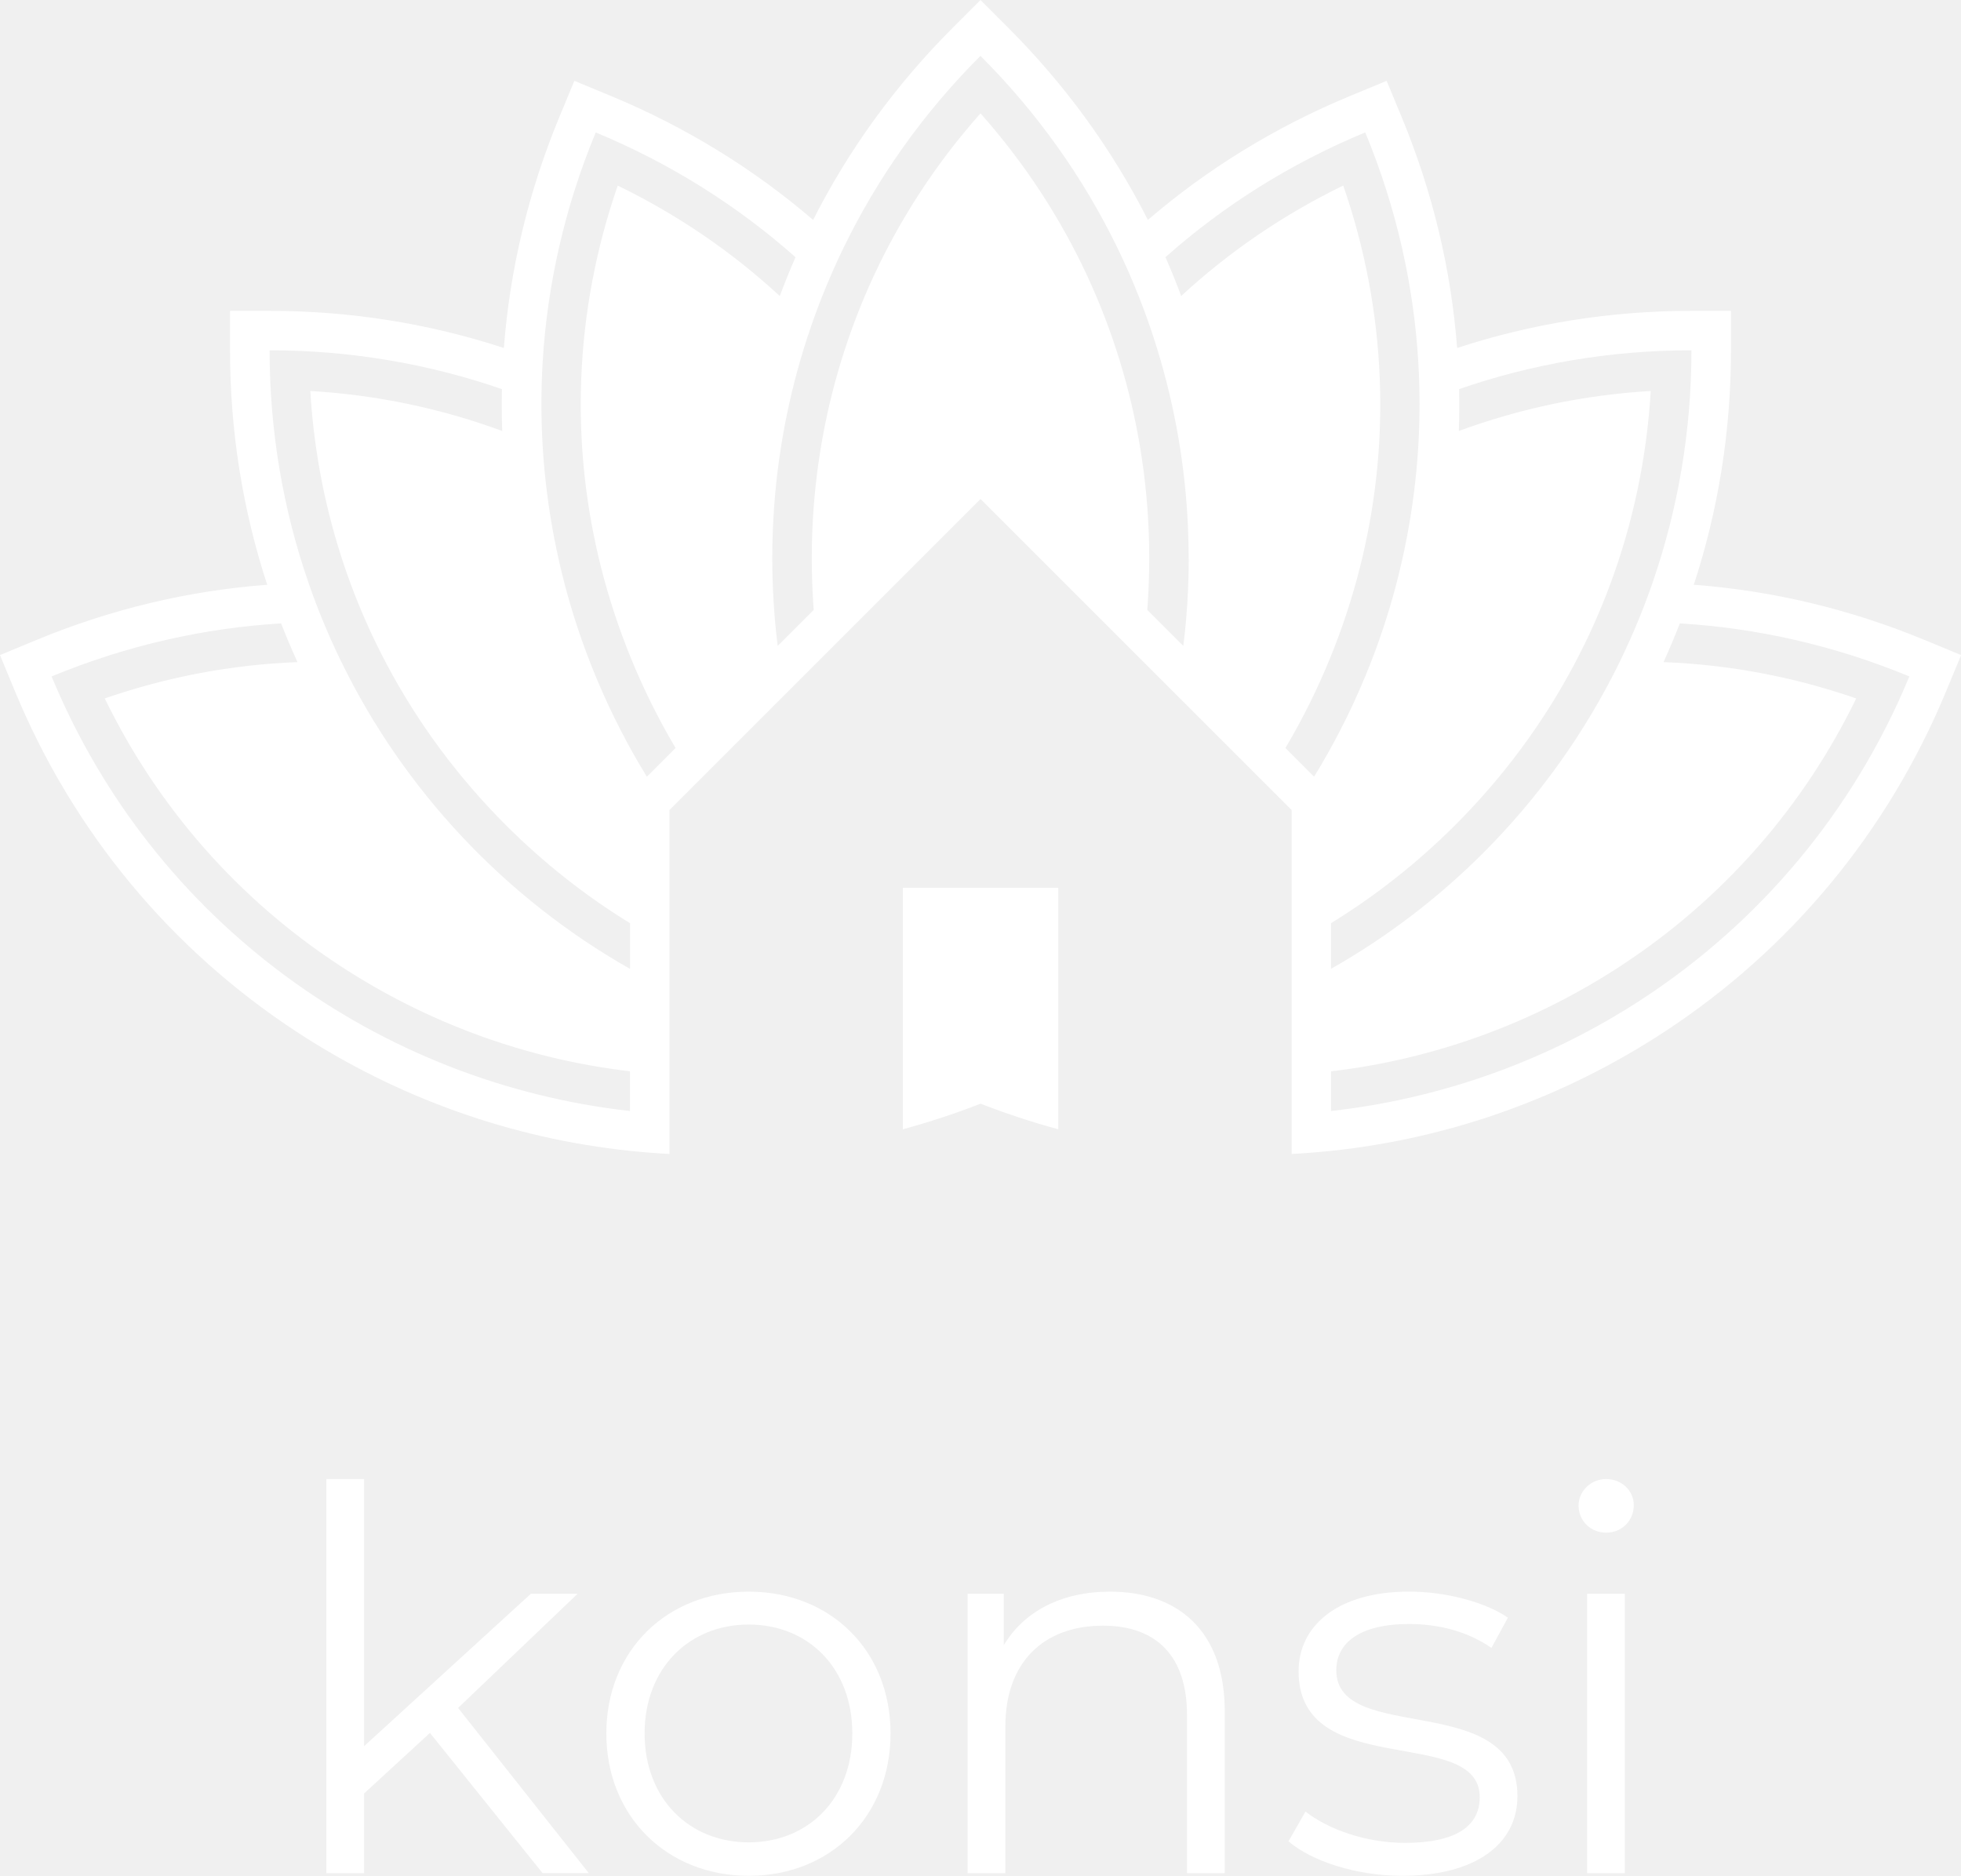
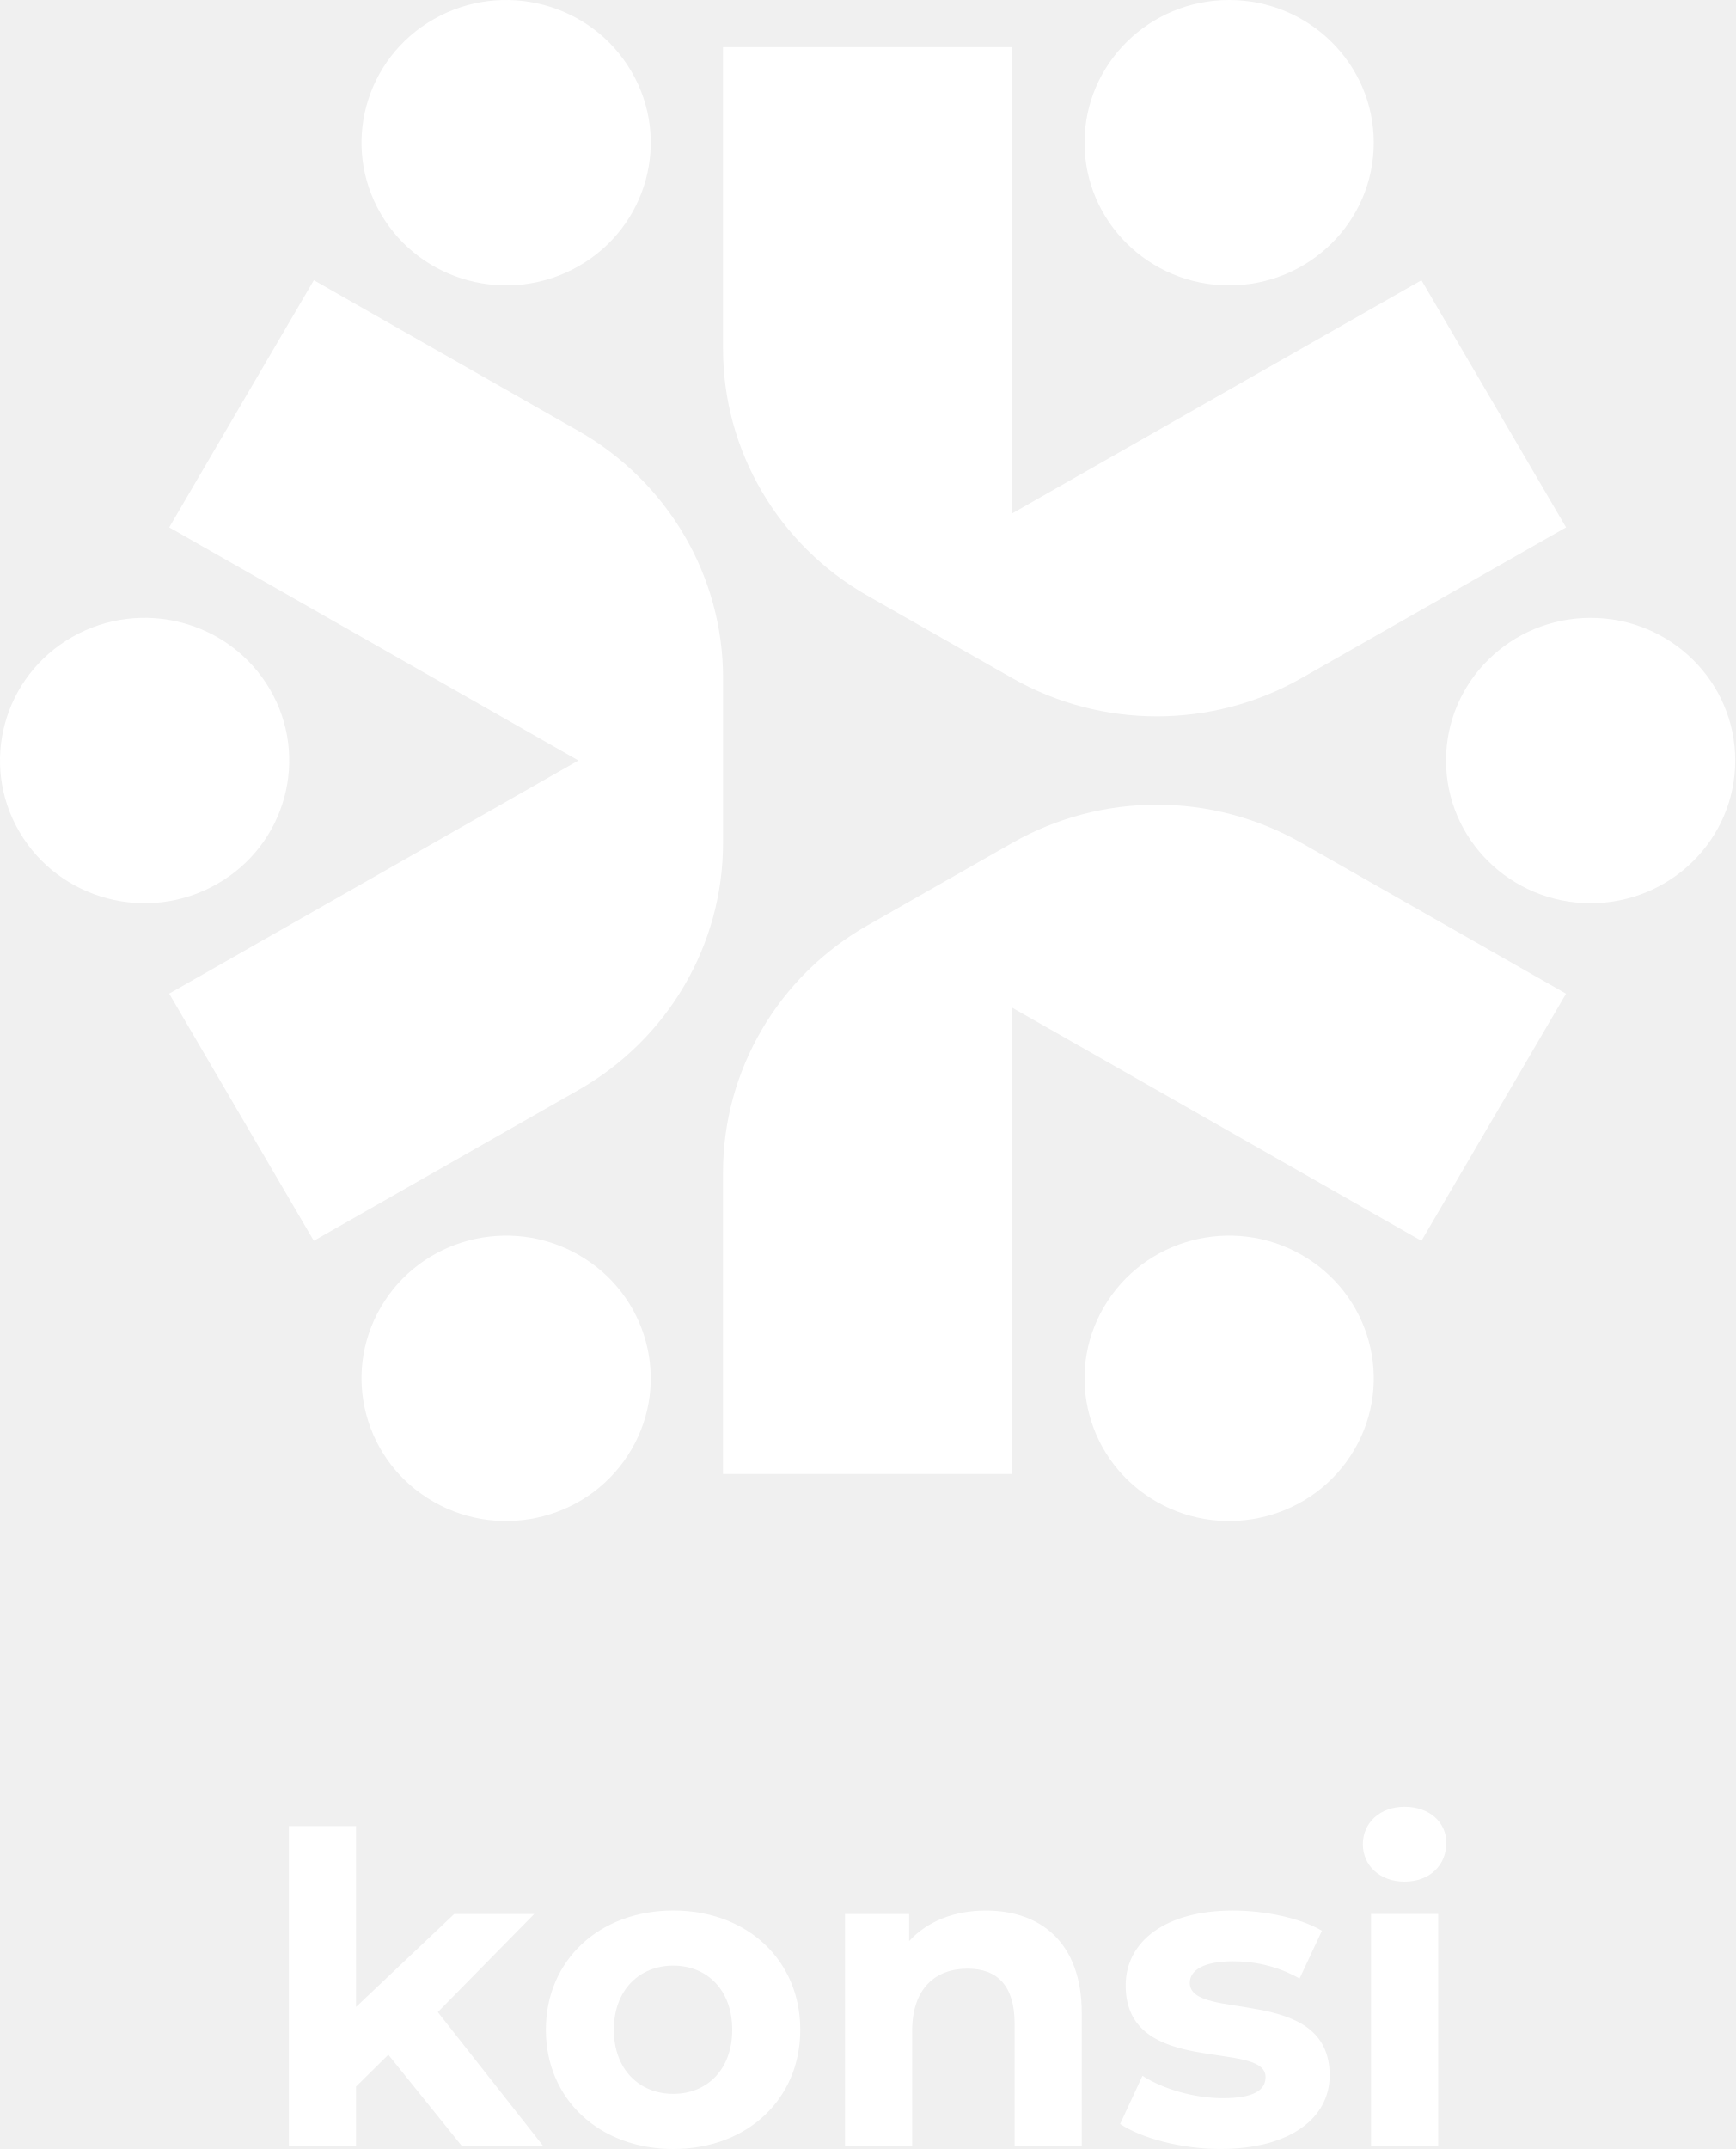
- <svg xmlns="http://www.w3.org/2000/svg" id="Layer_2" data-name="Layer 2" viewBox="0 0 485.74 464.71">
+ <svg xmlns="http://www.w3.org/2000/svg" id="Layer_2" data-name="Layer 2" viewBox="0 0 521.74 646">
  <g id="konsi-logo">
    <g>
      <g>
-         <path d="M476.7,158.54c-18.41-7.62-37.57-12.2-57.15-13.67,6.07-18.5,9.21-38.05,9.21-58.08v-9.78h-9.78c-20.02,0-39.56,3.14-58.05,9.2-1.48-19.4-6.05-38.64-13.71-57.14l-3.75-9.04-9.04,3.74c-18.5,7.66-35.34,18.04-50.1,30.71-8.79-17.35-20.39-33.39-34.54-47.55l-6.92-6.92-6.92,6.92c-14.16,14.16-25.75,30.19-34.54,47.55-14.76-12.67-31.61-23.05-50.1-30.71l-9.04-3.74-3.75,9.04c-7.66,18.5-12.23,37.75-13.71,57.14-18.49-6.05-38.03-9.2-58.05-9.2h-9.78v9.78c0,20.03,3.14,39.58,9.21,58.08-19.58,1.47-38.75,6.05-57.15,13.67l-9.04,3.75,3.74,9.04c14.35,34.64,38.44,63.77,69.68,84.25,24.99,16.38,53.23,26.44,82.62,29.53,3.25,.34,6.51,.6,9.78,.77v-85.2l21.98-21.98,6.71-6.71,6.85-6.85,1.6-1.6,5.39-5.39,7.01-7.01,13.57-13.57,5.14-5.14,7.47-7.47,1.34-1.34,1.34,1.34,7.47,7.47,5.14,5.14,13.57,13.57,7.01,7.01,5.39,5.39,1.6,1.6,6.85,6.85,6.71,6.71,21.98,21.98v85.2c3.27-.17,6.54-.43,9.78-.77,29.39-3.09,57.62-13.15,82.62-29.53,31.24-20.48,55.33-49.61,69.68-84.25l3.75-9.04-9.04-3.75Zm-86.79,6.12c1.78-3.34,3.44-6.74,4.98-10.2,1.47-3.28,2.82-6.62,4.07-10,5.59-15.14,8.95-31.14,9.93-47.6-16.44,.97-32.41,4.34-47.54,9.91,.12-3.45,.15-6.91,.07-10.37,18.03-6.24,37.4-9.62,57.55-9.62,0,20.17-3.39,39.55-9.64,57.6-1.13,3.3-2.37,6.54-3.7,9.75-1.38,3.33-2.86,6.62-4.43,9.84-8.61,17.63-20.08,33.61-33.8,47.33-11.18,11.18-23.85,20.86-37.7,28.71v-11.31c11.05-6.79,21.38-14.93,30.78-24.32,11.89-11.89,21.77-25.28,29.44-39.73Zm-233.87,110.58c-61.68-6.9-117.83-46.26-143.26-107.66,18.62-7.71,37.81-12,56.85-13.14,1.25,3.23,2.61,6.43,4.05,9.59-16.27,.63-32.27,3.64-47.73,9,13.1,26.96,33.06,49.7,58.19,66.17,21.79,14.28,46.34,23.19,71.9,26.2v9.83Zm0-35.22c-30.84-17.51-55.88-44.06-71.49-76.05h0c-1.58-3.23-3.06-6.51-4.43-9.84-1.33-3.2-2.57-6.45-3.7-9.75-6.25-18.05-9.64-37.43-9.64-57.6,20.15,0,39.52,3.39,57.55,9.62-.08,3.46-.05,6.92,.07,10.37-15.13-5.58-31.11-8.94-47.54-9.91,.98,16.45,4.34,32.46,9.93,47.6,1.25,3.38,2.6,6.71,4.07,10,1.53,3.45,3.2,6.85,4.98,10.2,7.67,14.45,17.55,27.83,29.44,39.73,9.4,9.4,19.73,17.54,30.78,24.32v11.31Zm-3.02-194.06c-5.39,15.56-8.41,31.61-9.04,47.72-.14,3.62-.17,7.24-.07,10.85,.1,3.76,.32,7.52,.68,11.28,1.44,15.02,4.95,29.92,10.54,44.34h0c.47,1.23,.96,2.46,1.47,3.68,1.42,3.42,2.94,6.78,4.56,10.07,1.92,3.9,3.98,7.7,6.18,11.41l-7.11,7.11c-2.26-3.67-4.38-7.42-6.35-11.25-2.3-4.43-4.4-8.97-6.31-13.58-1.68-4.04-3.2-8.13-4.57-12.28-4.72-14.31-7.62-29.25-8.56-44.44-.22-3.56-.33-7.15-.33-10.74s.1-6.98,.31-10.47c1.14-19.05,5.43-38.24,13.14-56.85,18.62,7.71,35.21,18.25,49.49,30.91-1.39,3.17-2.69,6.38-3.9,9.62-11.84-10.95-25.33-20.17-40.14-27.36Zm141.43,92.4c0,5-.21,10-.64,14.98-.19,2.23-.42,4.46-.7,6.68l-8.93-8.93c.04-.57,.08-1.13,.12-1.7,.24-3.66,.36-7.34,.36-11.04,0-1.31-.01-2.62-.04-3.93h0c-.36-15.47-2.82-30.59-7.25-45.02h0c-1.1-3.61-2.33-7.17-3.68-10.69-1.29-3.38-2.7-6.71-4.21-10-6.76-14.64-15.68-28.32-26.61-40.63-10.93,12.31-19.85,25.99-26.61,40.63-1.52,3.28-2.92,6.62-4.21,10-1.35,3.52-2.58,7.08-3.68,10.68-4.43,14.44-6.89,29.56-7.25,45.03-.03,1.31-.04,2.62-.04,3.93,0,3.7,.12,7.38,.36,11.04,.04,.57,.07,1.13,.12,1.7l-8.93,8.93c-.28-2.23-.51-4.45-.7-6.68-.42-4.98-.64-9.99-.64-14.98h0c0-4.36,.16-8.71,.48-13.06,1.11-15.04,4.14-29.96,9.1-44.36,1.16-3.38,2.43-6.73,3.81-10.05,1.33-3.22,2.76-6.41,4.29-9.56,8.35-17.16,19.64-33.25,33.89-47.49,14.25,14.25,25.55,30.33,33.89,47.49,1.53,3.15,2.97,6.33,4.29,9.56,1.38,3.32,2.65,6.67,3.81,10.05,4.96,14.41,7.99,29.33,9.1,44.36,.32,4.35,.48,8.7,.48,13.05h0Zm31.06,54.06l-7.11-7.11c2.2-3.71,4.26-7.51,6.18-11.41,1.63-3.29,3.14-6.65,4.56-10.07,.51-1.22,1-2.45,1.47-3.67h0c5.59-14.42,9.1-29.33,10.54-44.34,.36-3.75,.59-7.51,.68-11.28,.1-3.61,.07-7.23-.07-10.85-.64-16.11-3.65-32.16-9.04-47.72-14.81,7.19-28.29,16.41-40.14,27.36-1.2-3.24-2.5-6.45-3.9-9.62,14.27-12.66,30.87-23.2,49.49-30.91,7.71,18.62,12,37.81,13.14,56.85,.21,3.5,.31,6.99,.31,10.47h0c0,3.6-.11,7.18-.33,10.74-.94,15.19-3.84,30.13-8.56,44.44-1.37,4.15-2.89,8.25-4.57,12.28-1.91,4.61-4.01,9.15-6.31,13.58-1.98,3.83-4.09,7.58-6.35,11.25Zm81.45,54.97c-23.14,15.17-49.65,24.76-77.26,27.85v-9.83c25.56-3.01,50.1-11.92,71.89-26.21,25.13-16.47,45.1-39.21,58.19-66.17-15.46-5.36-31.46-8.37-47.73-9,1.44-3.16,2.8-6.36,4.05-9.59,19.05,1.14,38.24,5.43,56.85,13.14-14.05,33.91-37.46,61.1-66,79.81Z" fill="#fff" />
-         <path d="M262.13,219.93v59.83c-3.28-.89-6.54-1.86-9.78-2.94-1.37-.45-2.73-.91-4.08-1.39-1.01-.35-2.01-.72-3.01-1.1-.78-.29-1.55-.58-2.32-.88h0s-.04-.02-.06-.03c-.02,.01-.04,.02-.06,.03-.77,.3-1.55,.59-2.32,.88-1,.38-2,.75-3.01,1.1-1.36,.48-2.71,.95-4.08,1.39-3.24,1.08-6.5,2.05-9.78,2.94v-59.83h38.52Z" fill="#fff" />
+         <path d="M470.87,158.54l-79.56,45.31c-26.91,15.32-60.05,15.32-86.96,0h0s-43.48-24.76-43.48-24.76h-.01c-26.9-15.33-43.47-43.64-43.47-74.28V14.17h86.96V154.32l123.04-70.08,43.48,74.3Z" fill="#fff" />
+         <path d="M470.87,298.7l-43.48,74.3-123.04-70.08v140.16h-86.96v-90.64c0-30.64,16.57-58.96,43.47-74.28h.01s43.48-24.76,43.48-24.76h0c26.9-15.33,60.05-15.33,86.96,0l79.56,45.31Z" fill="#fff" />
+         <path d="M217.4,203.84v49.55c0,30.64-16.57,58.96-43.48,74.28l-79.57,45.32-43.48-74.3,123.04-70.08L50.88,158.54l43.48-74.3,79.57,45.32c26.9,15.32,43.48,43.64,43.48,74.28Z" fill="#fff" />
+         <path d="M434.78,228.62h0c0,23.69,19.47,42.89,43.48,42.89h0c24.01,0,43.48-19.2,43.48-42.89h0c0-23.69-19.47-42.89-43.48-42.89h0c-24.01,0-43.48,19.2-43.48,42.89Z" fill="#fff" />
+         <path d="M173.92,80.04h0c20.8-11.84,27.92-38.08,15.91-58.59h0C177.83,.94,151.24-6.09,130.44,5.75h0c-20.8,11.84-27.92,38.08-15.91,58.59h0c12.01,20.51,38.6,27.54,59.39,15.7Z" fill="#fff" />
+         <path d="M173.92,377.19h0c-20.8-11.84-47.39-4.82-59.39,15.7h0c-12.01,20.51-4.88,46.75,15.91,58.59h0c20.8,11.84,47.39,4.82,59.39-15.7h0c12.01-20.51,4.88-46.75-15.91-58.59Z" fill="#fff" />
+         <path d="M326.09,42.9h0c0,23.69,19.47,42.89,43.48,42.89h0c24.01,0,43.48-19.2,43.48-42.89h0C413.05,19.21,393.58,0,369.57,0h0c-24.01,0-43.48,19.2-43.48,42.89Z" fill="#fff" />
+         <path d="M65.22,265.76h0c20.8-11.84,27.92-38.08,15.91-58.59h0c-12.01-20.51-38.6-27.54-59.39-15.7h0C.95,203.32-6.17,229.55,5.83,250.06h0c12.01,20.51,38.6,27.54,59.39,15.7Z" fill="#fff" />
+         <path d="M391.31,377.19h0c-20.8-11.84-47.39-4.82-59.39,15.7h0c-12.01,20.51-4.88,46.75,15.91,58.59h0c20.8,11.84,47.39,4.82,59.39-15.7h0c12.01-20.51,4.88-46.75-15.91-58.59Z" fill="#fff" />
      </g>
      <g>
-         <path d="M106.5,429.31l-16.32,15v19.74h-9.34v-97.64h9.34v66.19l41.32-37.77h11.58l-29.61,28.29,32.37,40.92h-11.45l-27.9-34.74Z" fill="#fff" />
-         <path d="M150.19,429.44c0-20.53,15-35.13,35.27-35.13s35.13,14.61,35.13,35.13-14.87,35.27-35.13,35.27-35.27-14.74-35.27-35.27Zm60.93,0c0-16.19-10.92-26.98-25.66-26.98s-25.79,10.79-25.79,26.98,11.05,26.98,25.79,26.98,25.66-10.79,25.66-26.98Z" fill="#fff" />
-         <path d="M303.36,423.92v40.14h-9.34v-39.21c0-14.61-7.63-22.11-20.79-22.11-14.87,0-24.21,9.21-24.21,25v36.32h-9.34v-69.22h8.95v12.76c5-8.42,14.34-13.29,26.32-13.29,16.84,0,28.42,9.74,28.42,29.61Z" fill="#fff" />
-         <path d="M319.16,456.16l4.21-7.37c5.53,4.34,14.87,7.76,24.61,7.76,13.16,0,18.55-4.47,18.55-11.32,0-18.03-44.87-3.82-44.87-31.19,0-11.32,9.74-19.74,27.37-19.74,8.95,0,18.69,2.5,24.48,6.45l-4.08,7.5c-6.05-4.21-13.29-5.92-20.4-5.92-12.5,0-18.03,4.87-18.03,11.45,0,18.69,44.87,4.61,44.87,31.19,0,11.98-10.53,19.74-28.56,19.74-11.45,0-22.5-3.68-28.16-8.55Z" fill="#fff" />
-         <path d="M391.01,372.99c0-3.55,3.03-6.58,6.84-6.58s6.84,2.89,6.84,6.45c0,3.82-2.89,6.84-6.84,6.84s-6.84-3.03-6.84-6.71Zm2.11,21.84h9.34v69.22h-9.34v-69.22Z" fill="#fff" />
+         <path d="M116.76,617.66l-9.71,9.58v17.73h-20.19v-96.02h20.19v54.35l29.51-27.95h24.07l-28.99,29.5,31.58,40.12h-24.46l-22-27.31Z" fill="#fff" />
+         <path d="M164.13,610.15c0-20.96,16.18-35.85,38.31-35.85s38.18,14.88,38.18,35.85-16.05,35.85-38.18,35.85-38.31-14.88-38.31-35.85Zm56.03,0c0-12.03-7.64-19.28-17.73-19.28s-17.86,7.25-17.86,19.28,7.76,19.28,17.86,19.28,17.73-7.25,17.73-19.28Z" fill="#fff" />
+         <path d="M325.25,605.11v39.86h-20.19v-36.75c0-11.26-5.18-16.44-14.11-16.44-9.71,0-16.69,5.95-16.69,18.77v34.42h-20.19v-69.62h19.28v8.15c5.44-5.95,13.59-9.19,23.04-9.19,16.44,0,28.86,9.58,28.86,30.8Z" fill="#fff" />
+         <path d="M336.78,638.49l6.73-14.49c6.21,4.01,15.66,6.73,24.2,6.73,9.32,0,12.81-2.46,12.81-6.34,0-11.39-42.06,.26-42.06-27.56,0-13.2,11.91-22.52,32.22-22.52,9.58,0,20.19,2.2,26.79,6.08l-6.73,14.36c-6.86-3.88-13.72-5.18-20.06-5.18-9.06,0-12.94,2.85-12.94,6.47,0,11.91,42.06,.39,42.06,27.82,0,12.94-12.04,22.13-32.87,22.13-11.78,0-23.68-3.23-30.15-7.51Z" fill="#fff" />
+         <path d="M409.77,554.38c0-6.34,5.05-11.26,12.55-11.26s12.55,4.66,12.55,10.87c0,6.73-5.05,11.65-12.55,11.65s-12.55-4.92-12.55-11.26Zm2.46,20.96h20.19v69.62h-20.19v-69.62Z" fill="#fff" />
      </g>
    </g>
  </g>
</svg>
